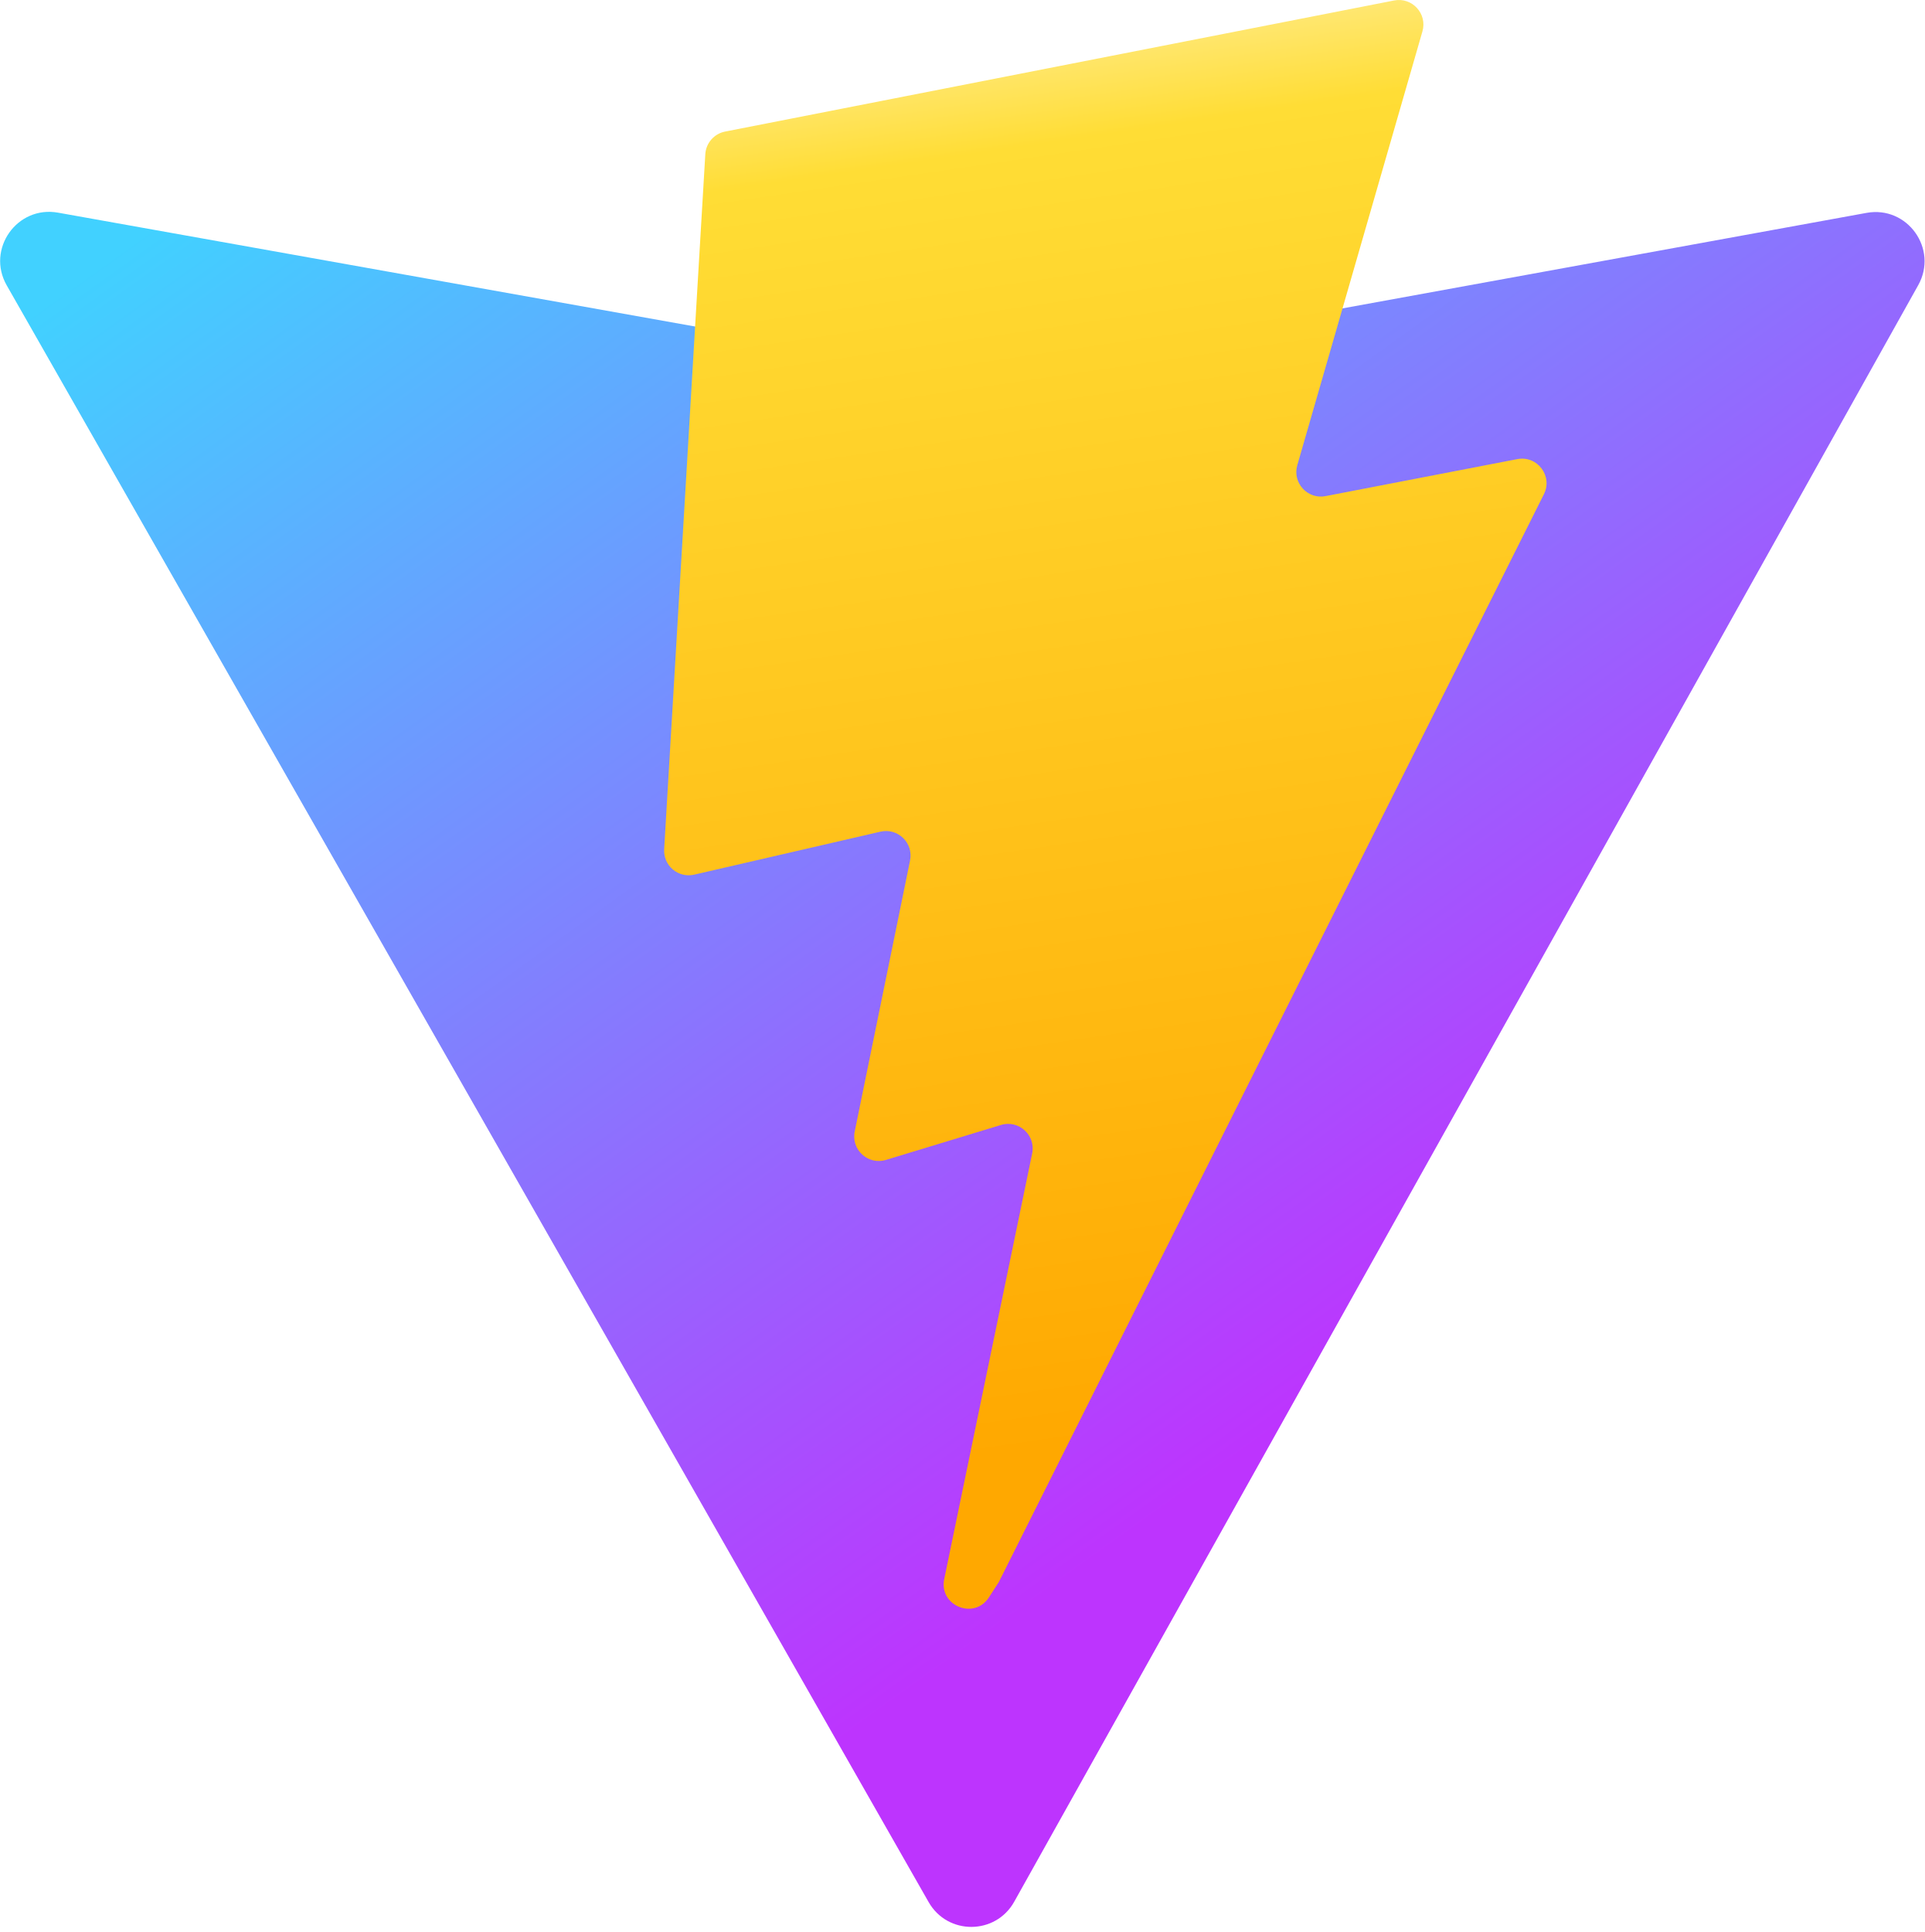
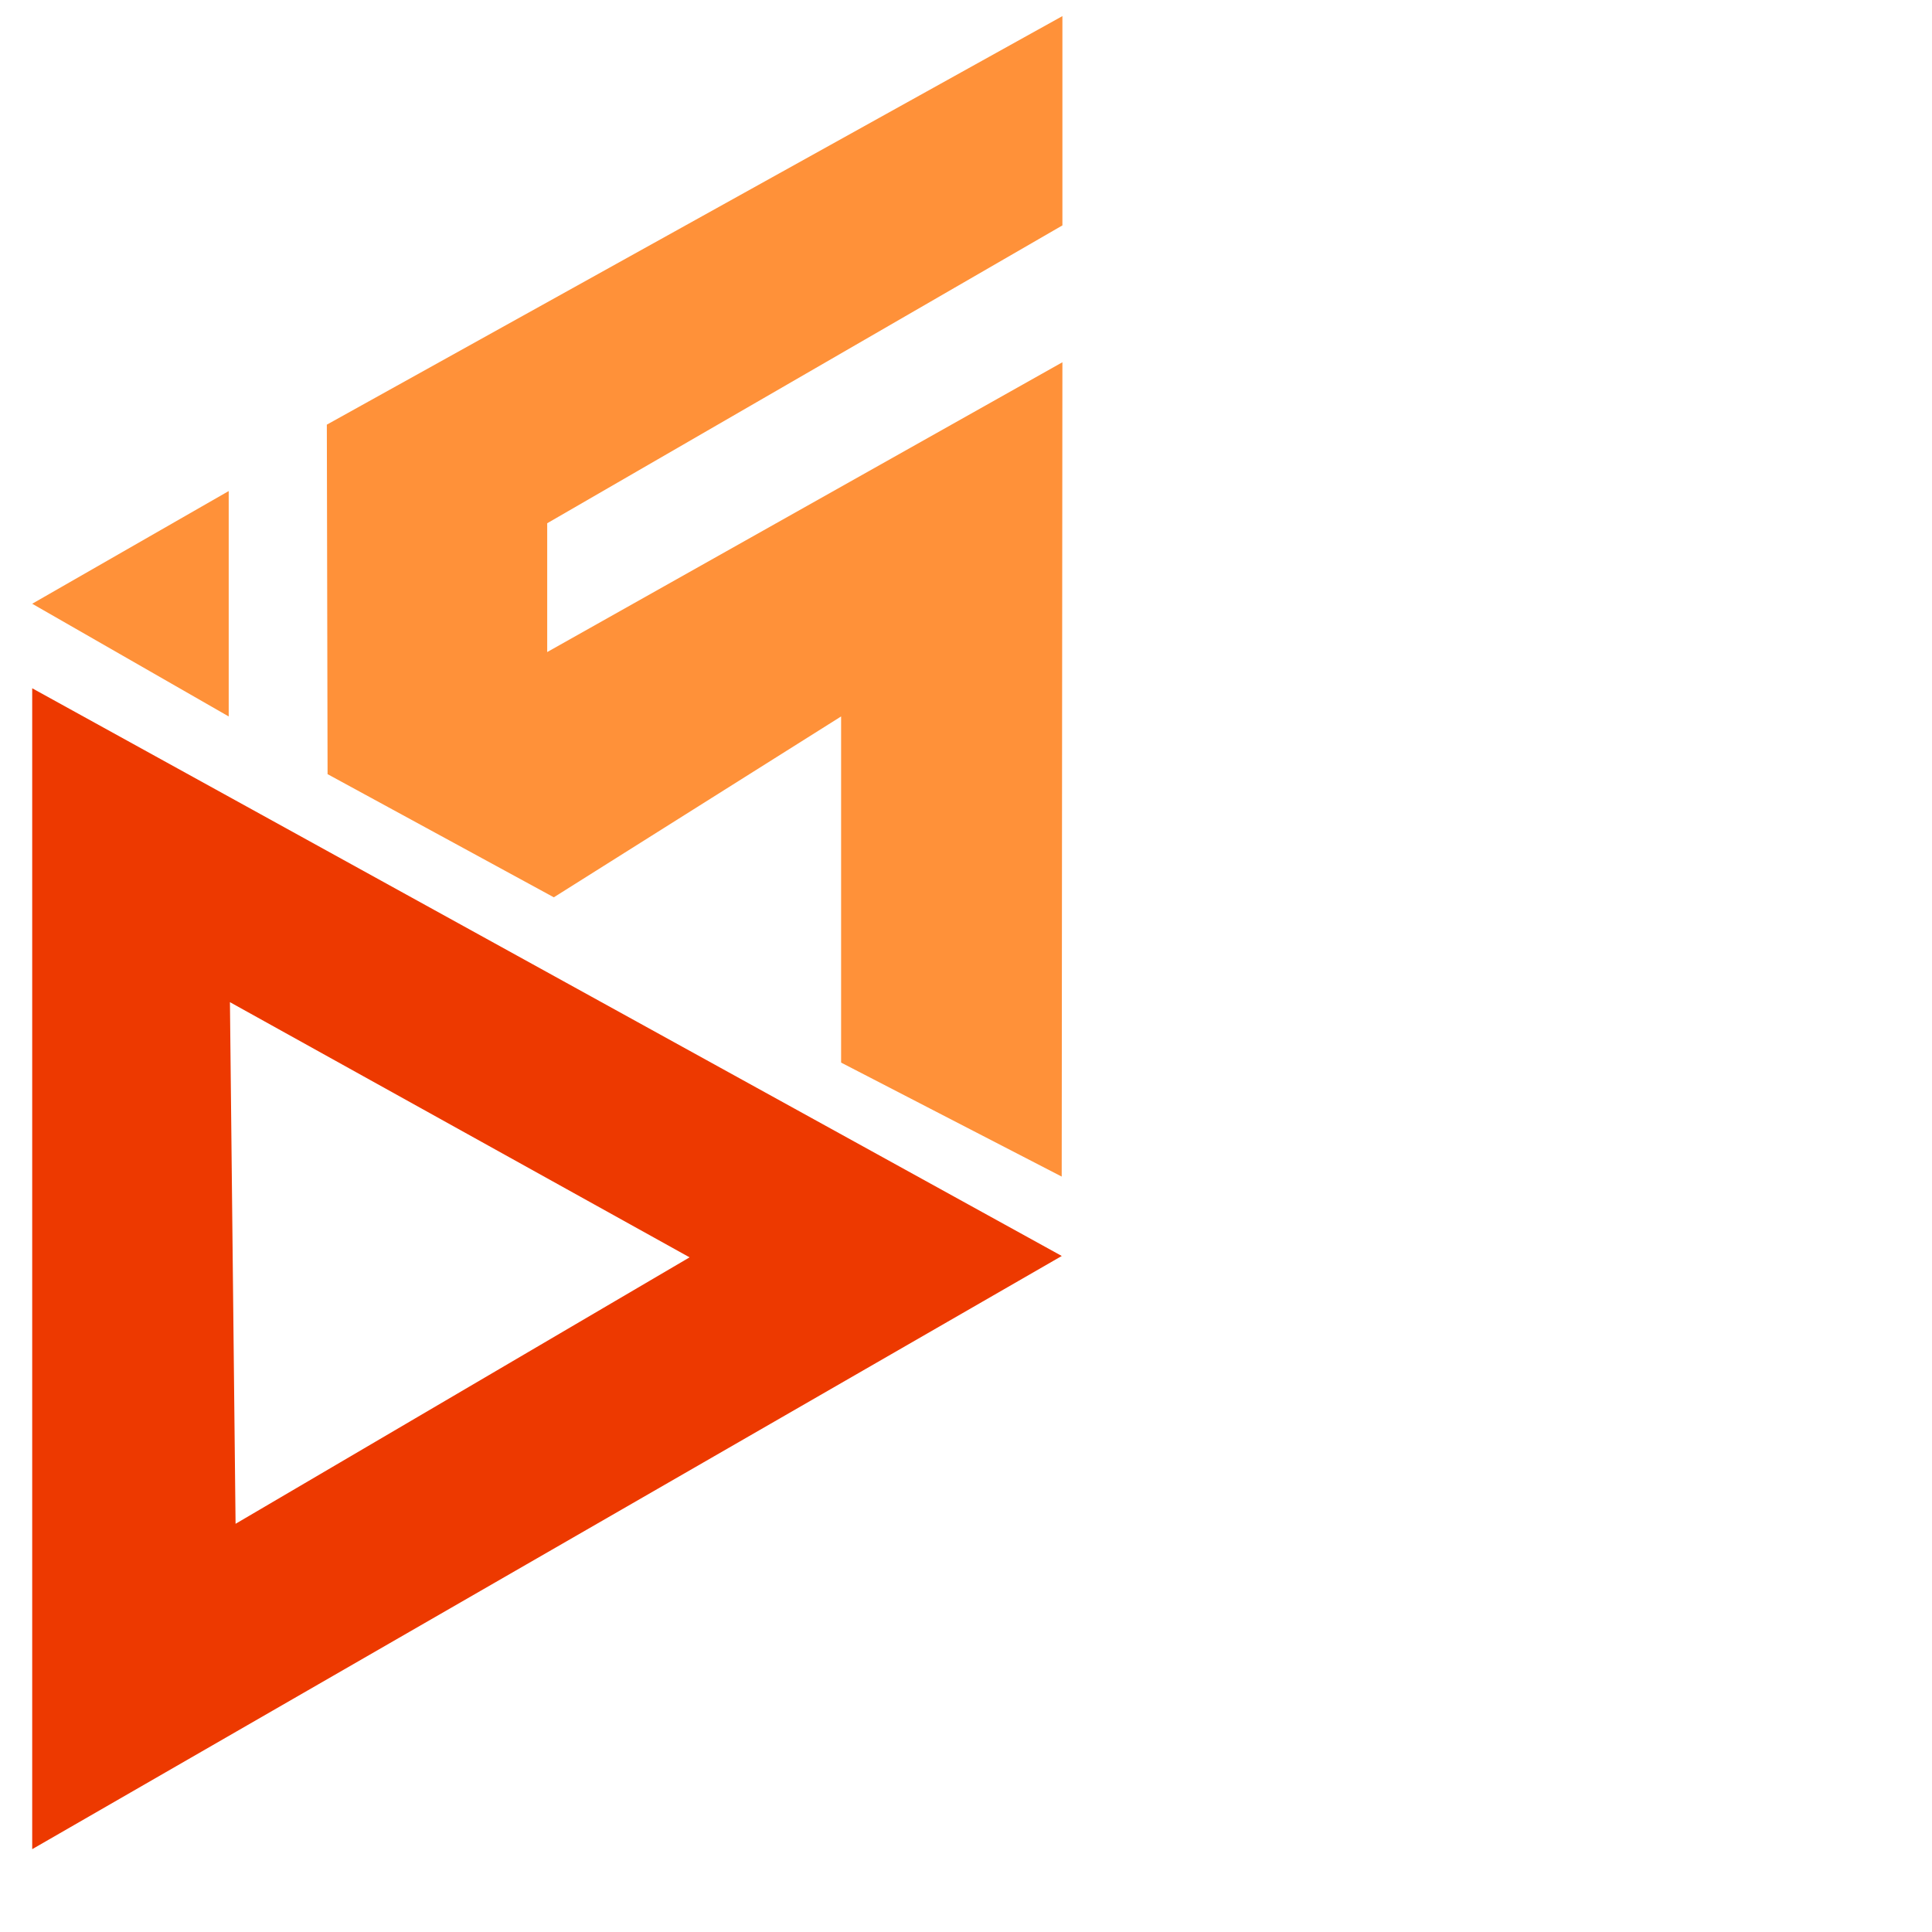
- <svg xmlns="http://www.w3.org/2000/svg" aria-hidden="true" role="img" class="iconify iconify--logos" width="31.88" height="32" preserveAspectRatio="xMidYMid meet" viewBox="0 0 256 257">
-   <defs>
-     <linearGradient id="IconifyId1813088fe1fbc01fb466" x1="-.828%" x2="57.636%" y1="7.652%" y2="78.411%">
-       <stop offset="0%" stop-color="#41D1FF" />
-       <stop offset="100%" stop-color="#BD34FE" />
-     </linearGradient>
-     <linearGradient id="IconifyId1813088fe1fbc01fb467" x1="43.376%" x2="50.316%" y1="2.242%" y2="89.03%">
-       <stop offset="0%" stop-color="#FFEA83" />
-       <stop offset="8.333%" stop-color="#FFDD35" />
-       <stop offset="100%" stop-color="#FFA800" />
-     </linearGradient>
-   </defs>
-   <path fill="url(#IconifyId1813088fe1fbc01fb466)" d="M255.153 37.938L134.897 252.976c-2.483 4.44-8.862 4.466-11.382.048L.875 37.958c-2.746-4.814 1.371-10.646 6.827-9.67l120.385 21.517a6.537 6.537 0 0 0 2.322-.004l117.867-21.483c5.438-.991 9.574 4.796 6.877 9.62Z" />
-   <path fill="url(#IconifyId1813088fe1fbc01fb467)" d="M185.432.063L96.44 17.501a3.268 3.268 0 0 0-2.634 3.014l-5.474 92.456a3.268 3.268 0 0 0 3.997 3.378l24.777-5.718c2.318-.535 4.413 1.507 3.936 3.838l-7.361 36.047c-.495 2.426 1.782 4.5 4.151 3.78l15.304-4.649c2.372-.72 4.652 1.36 4.15 3.788l-11.698 56.621c-.732 3.542 3.979 5.473 5.943 2.437l1.313-2.028l72.516-144.72c1.215-2.423-.88-5.186-3.54-4.672l-25.505 4.922c-2.396.462-4.435-1.77-3.759-4.114l16.646-57.705c.677-2.35-1.37-4.583-3.769-4.113Z" />
+ <svg xmlns="http://www.w3.org/2000/svg" width="240" height="240" fill="none">
+   <path d="M4 85.5V229.711L131.897 156.022L4 85.5ZM28.563 124.492L85.663 156.192L29.263 189.292L28.563 124.492Z" fill="#ED3900" />
+   <path d="M131.889 146.159L131.976 45L67.976 81V65L131.976 28V2L40.6 52.752L40.692 96.168L68.798 111.467L104.485 89V132L131.889 146.159Z" fill="#FF9139" />
+   <path d="M28.411 89V61L4 75L28.411 89Z" fill="#FF9139" />
</svg>
